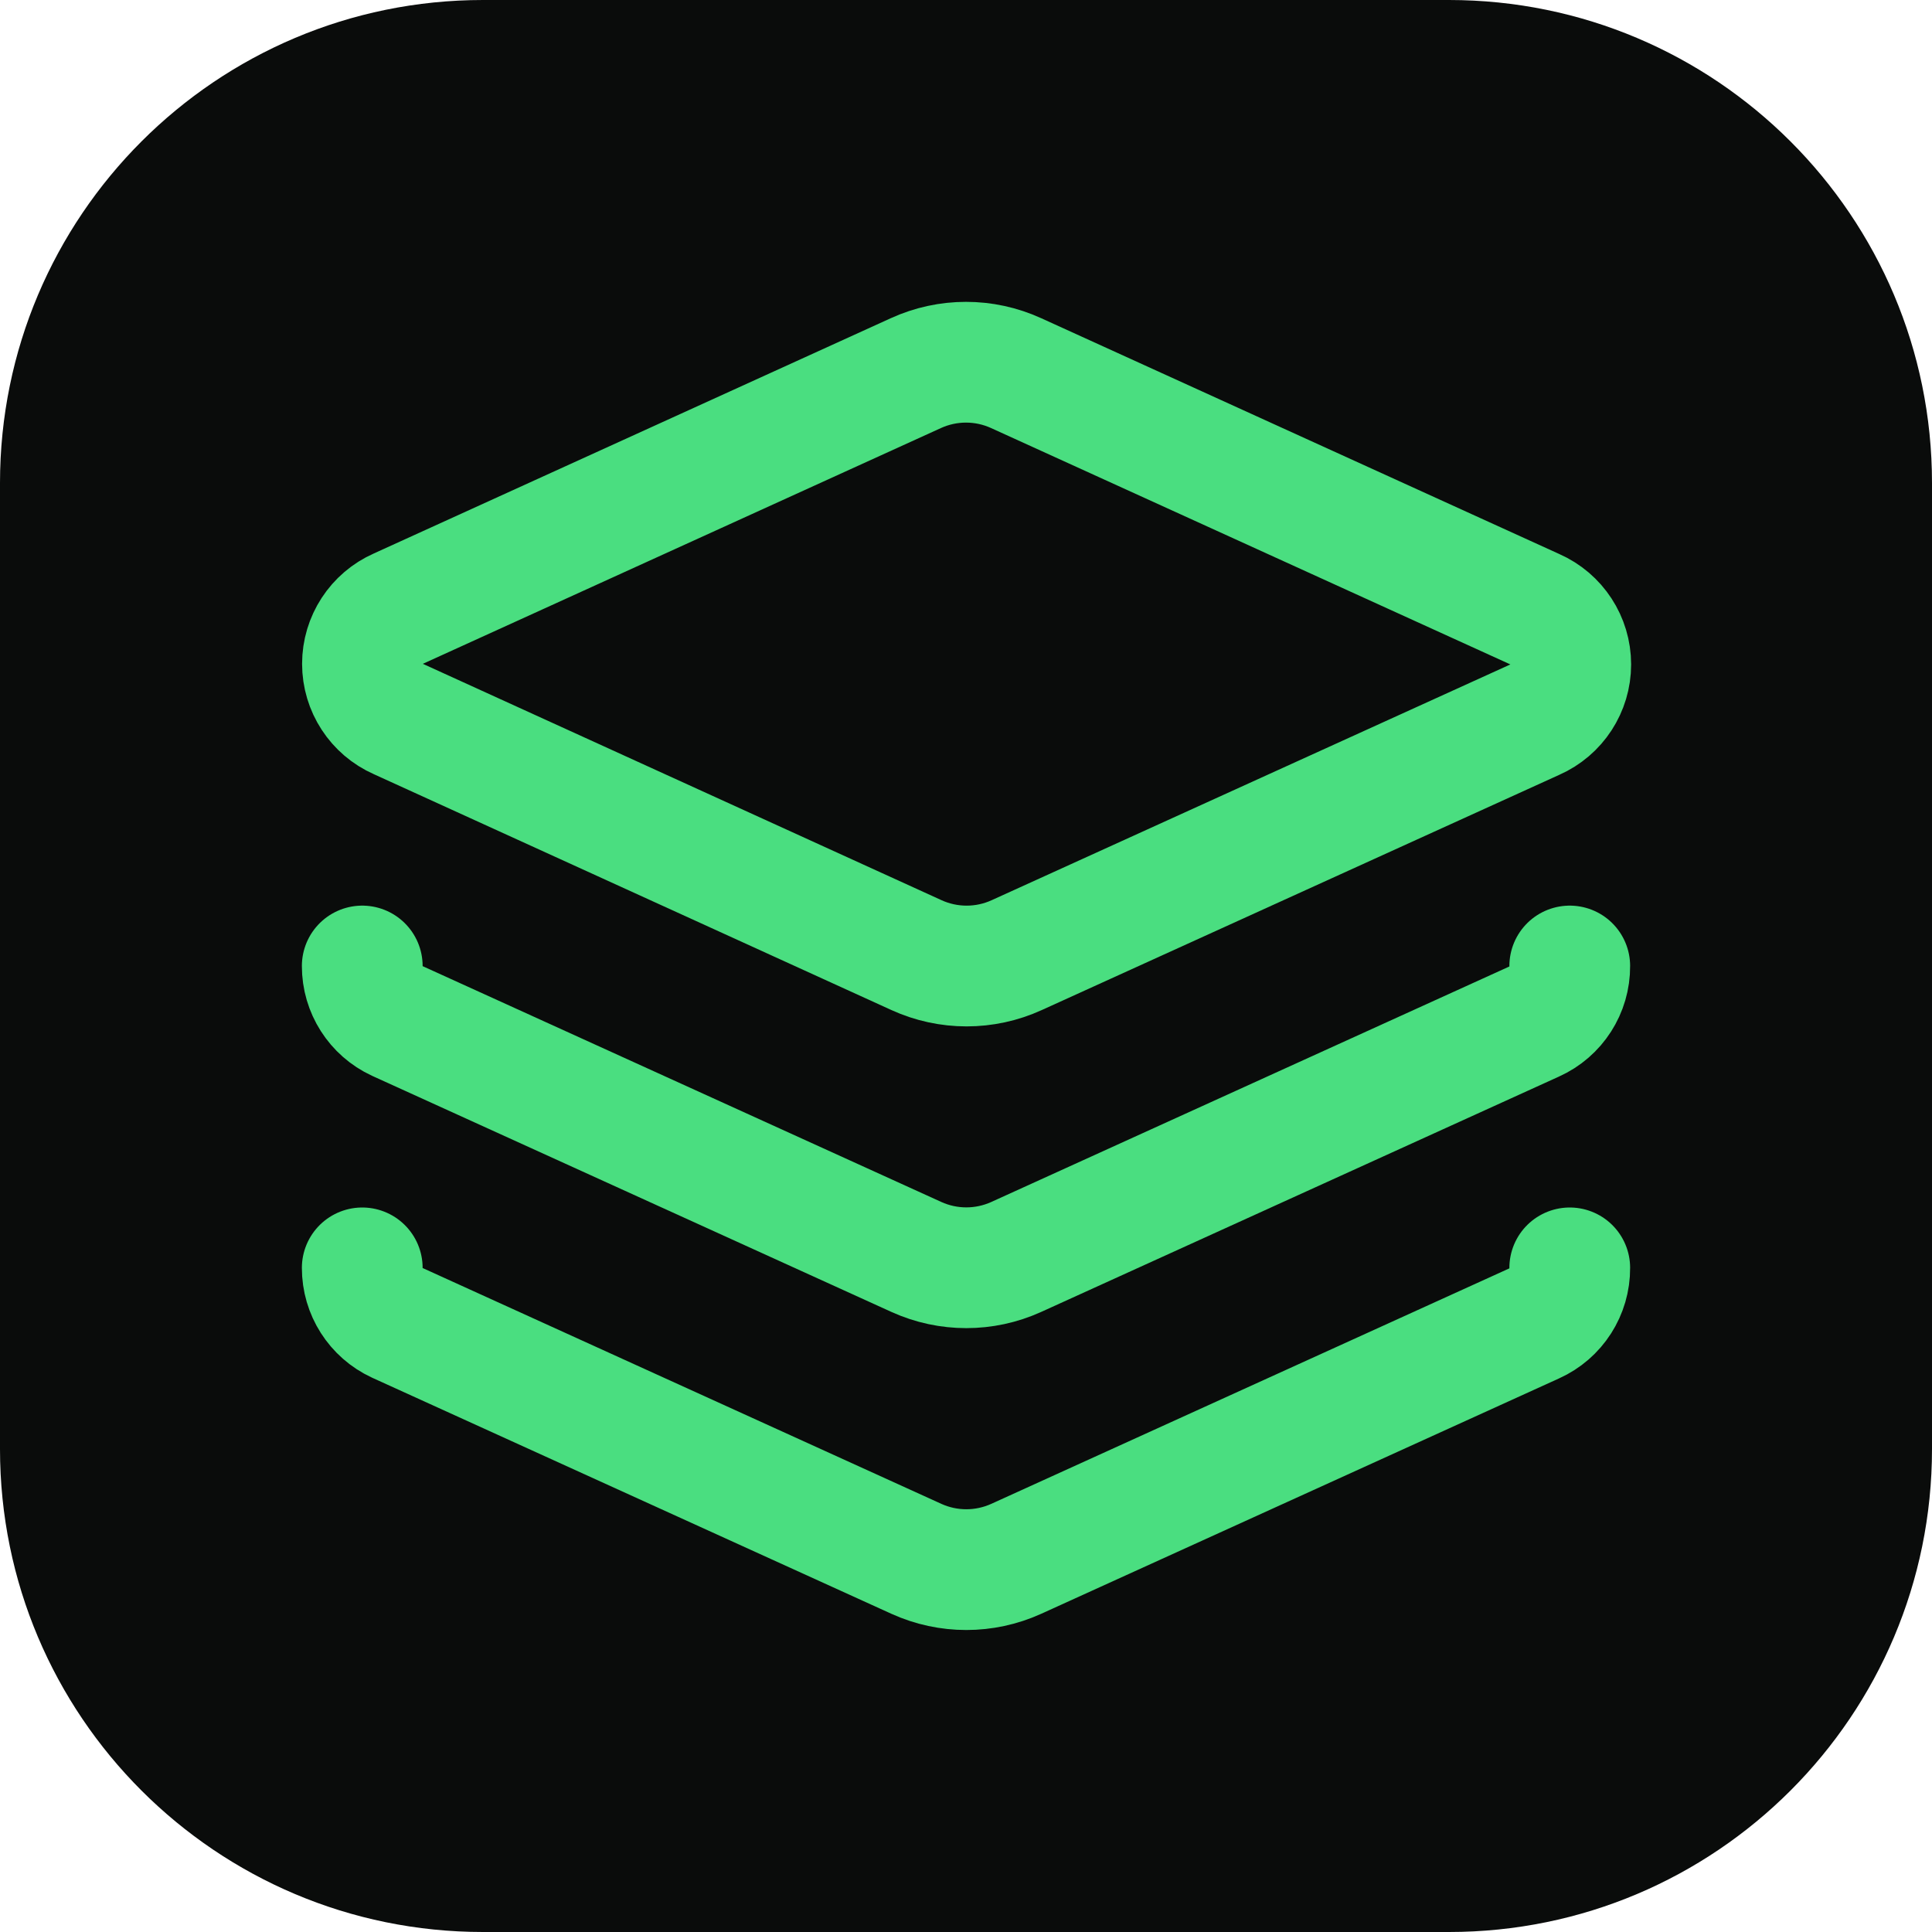
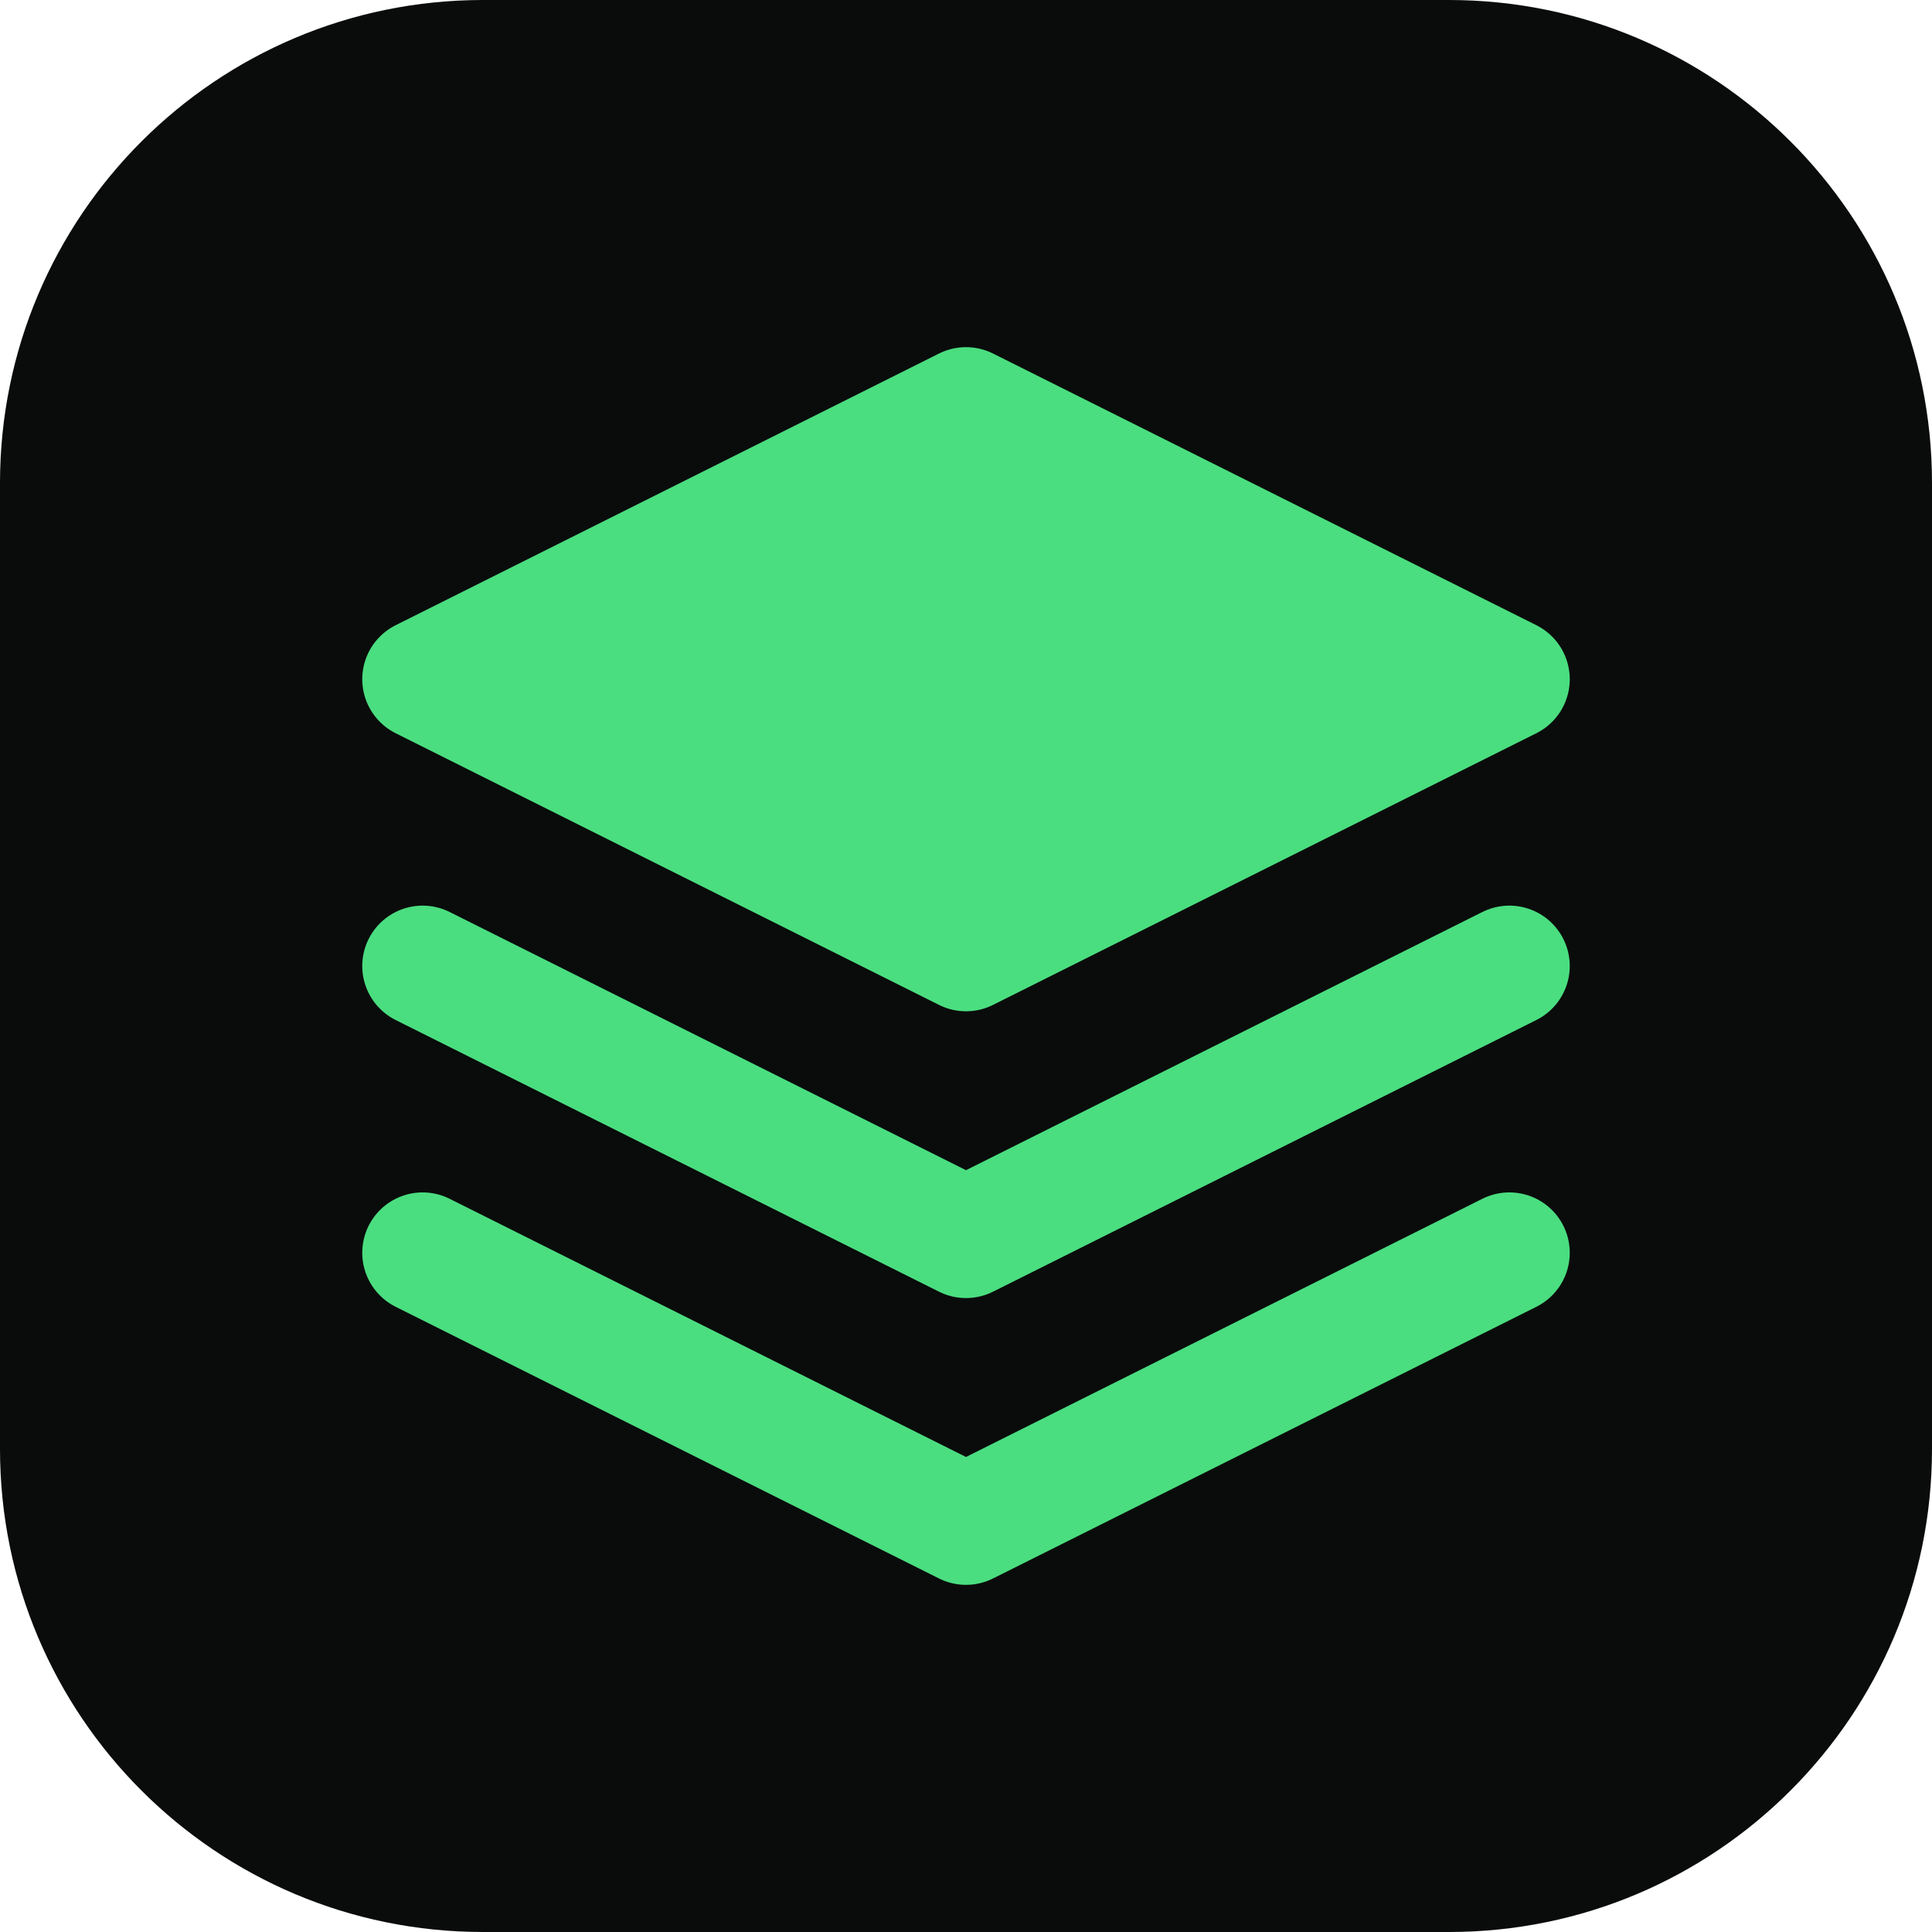
<svg xmlns="http://www.w3.org/2000/svg" viewBox="0 0 32 32">
  <rect width="32" height="32" rx="8" fill="#0a0c0b" />
  <g transform="translate(4 4)" fill="none" stroke="#4ade80" stroke-width="2" stroke-linecap="round" stroke-linejoin="round">
-     <path d="M12.83 2.18a2 2 0 0 0-1.66 0L2.6 6.08a1 1 0 0 0 0 1.83l8.58 3.91a2 2 0 0 0 1.66 0l8.58-3.9a1 1 0 0 0 0-1.83z" />
-     <path d="M2 12a1 1 0 0 0 .58.91l8.6 3.91a2 2 0 0 0 1.65 0l8.58-3.9A1 1 0 0 0 22 12" />
-     <path d="M2 17a1 1 0 0 0 .58.91l8.6 3.91a2 2 0 0 0 1.65 0l8.58-3.9A1 1 0 0 0 22 17" />
+     <path d="M12 2.75 21 7.25 12 11.75 3 7.25Z" fill="#4ade80" />
+     <path d="M3 12 12 16.5 21 12" />
+     <path d="M3 16.75 12 21.25 21 16.75" />
  </g>
</svg>
